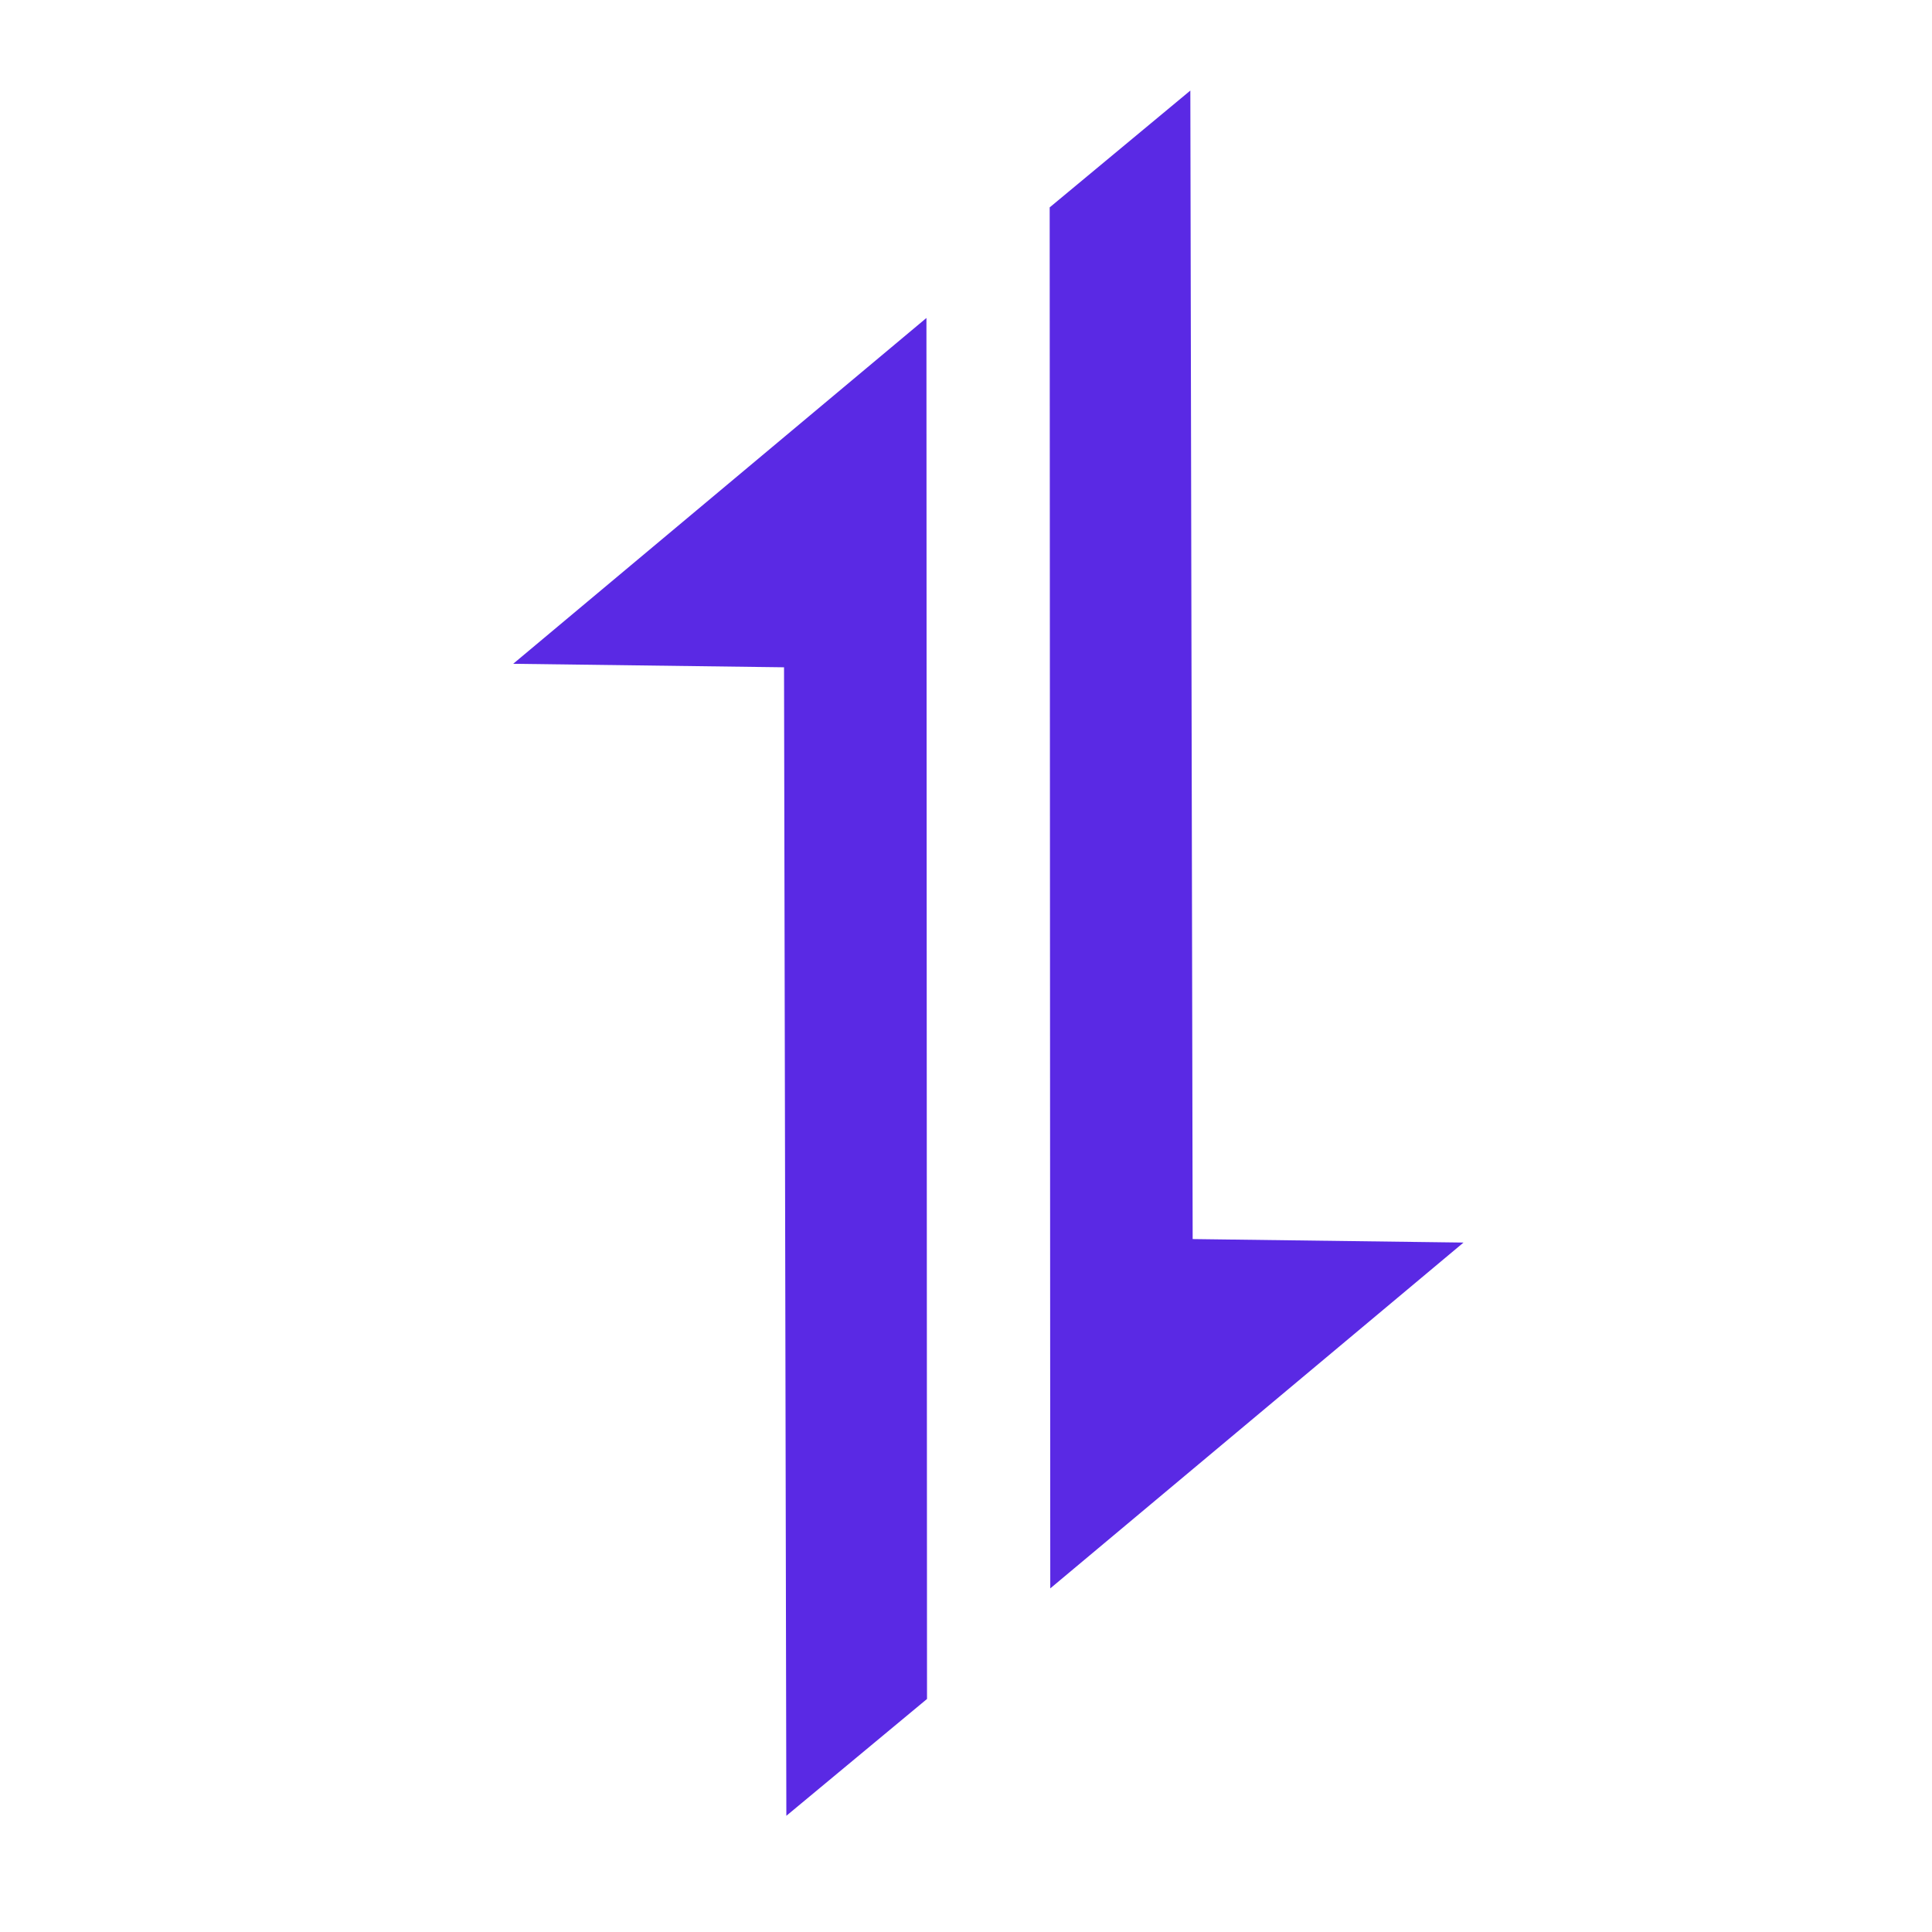
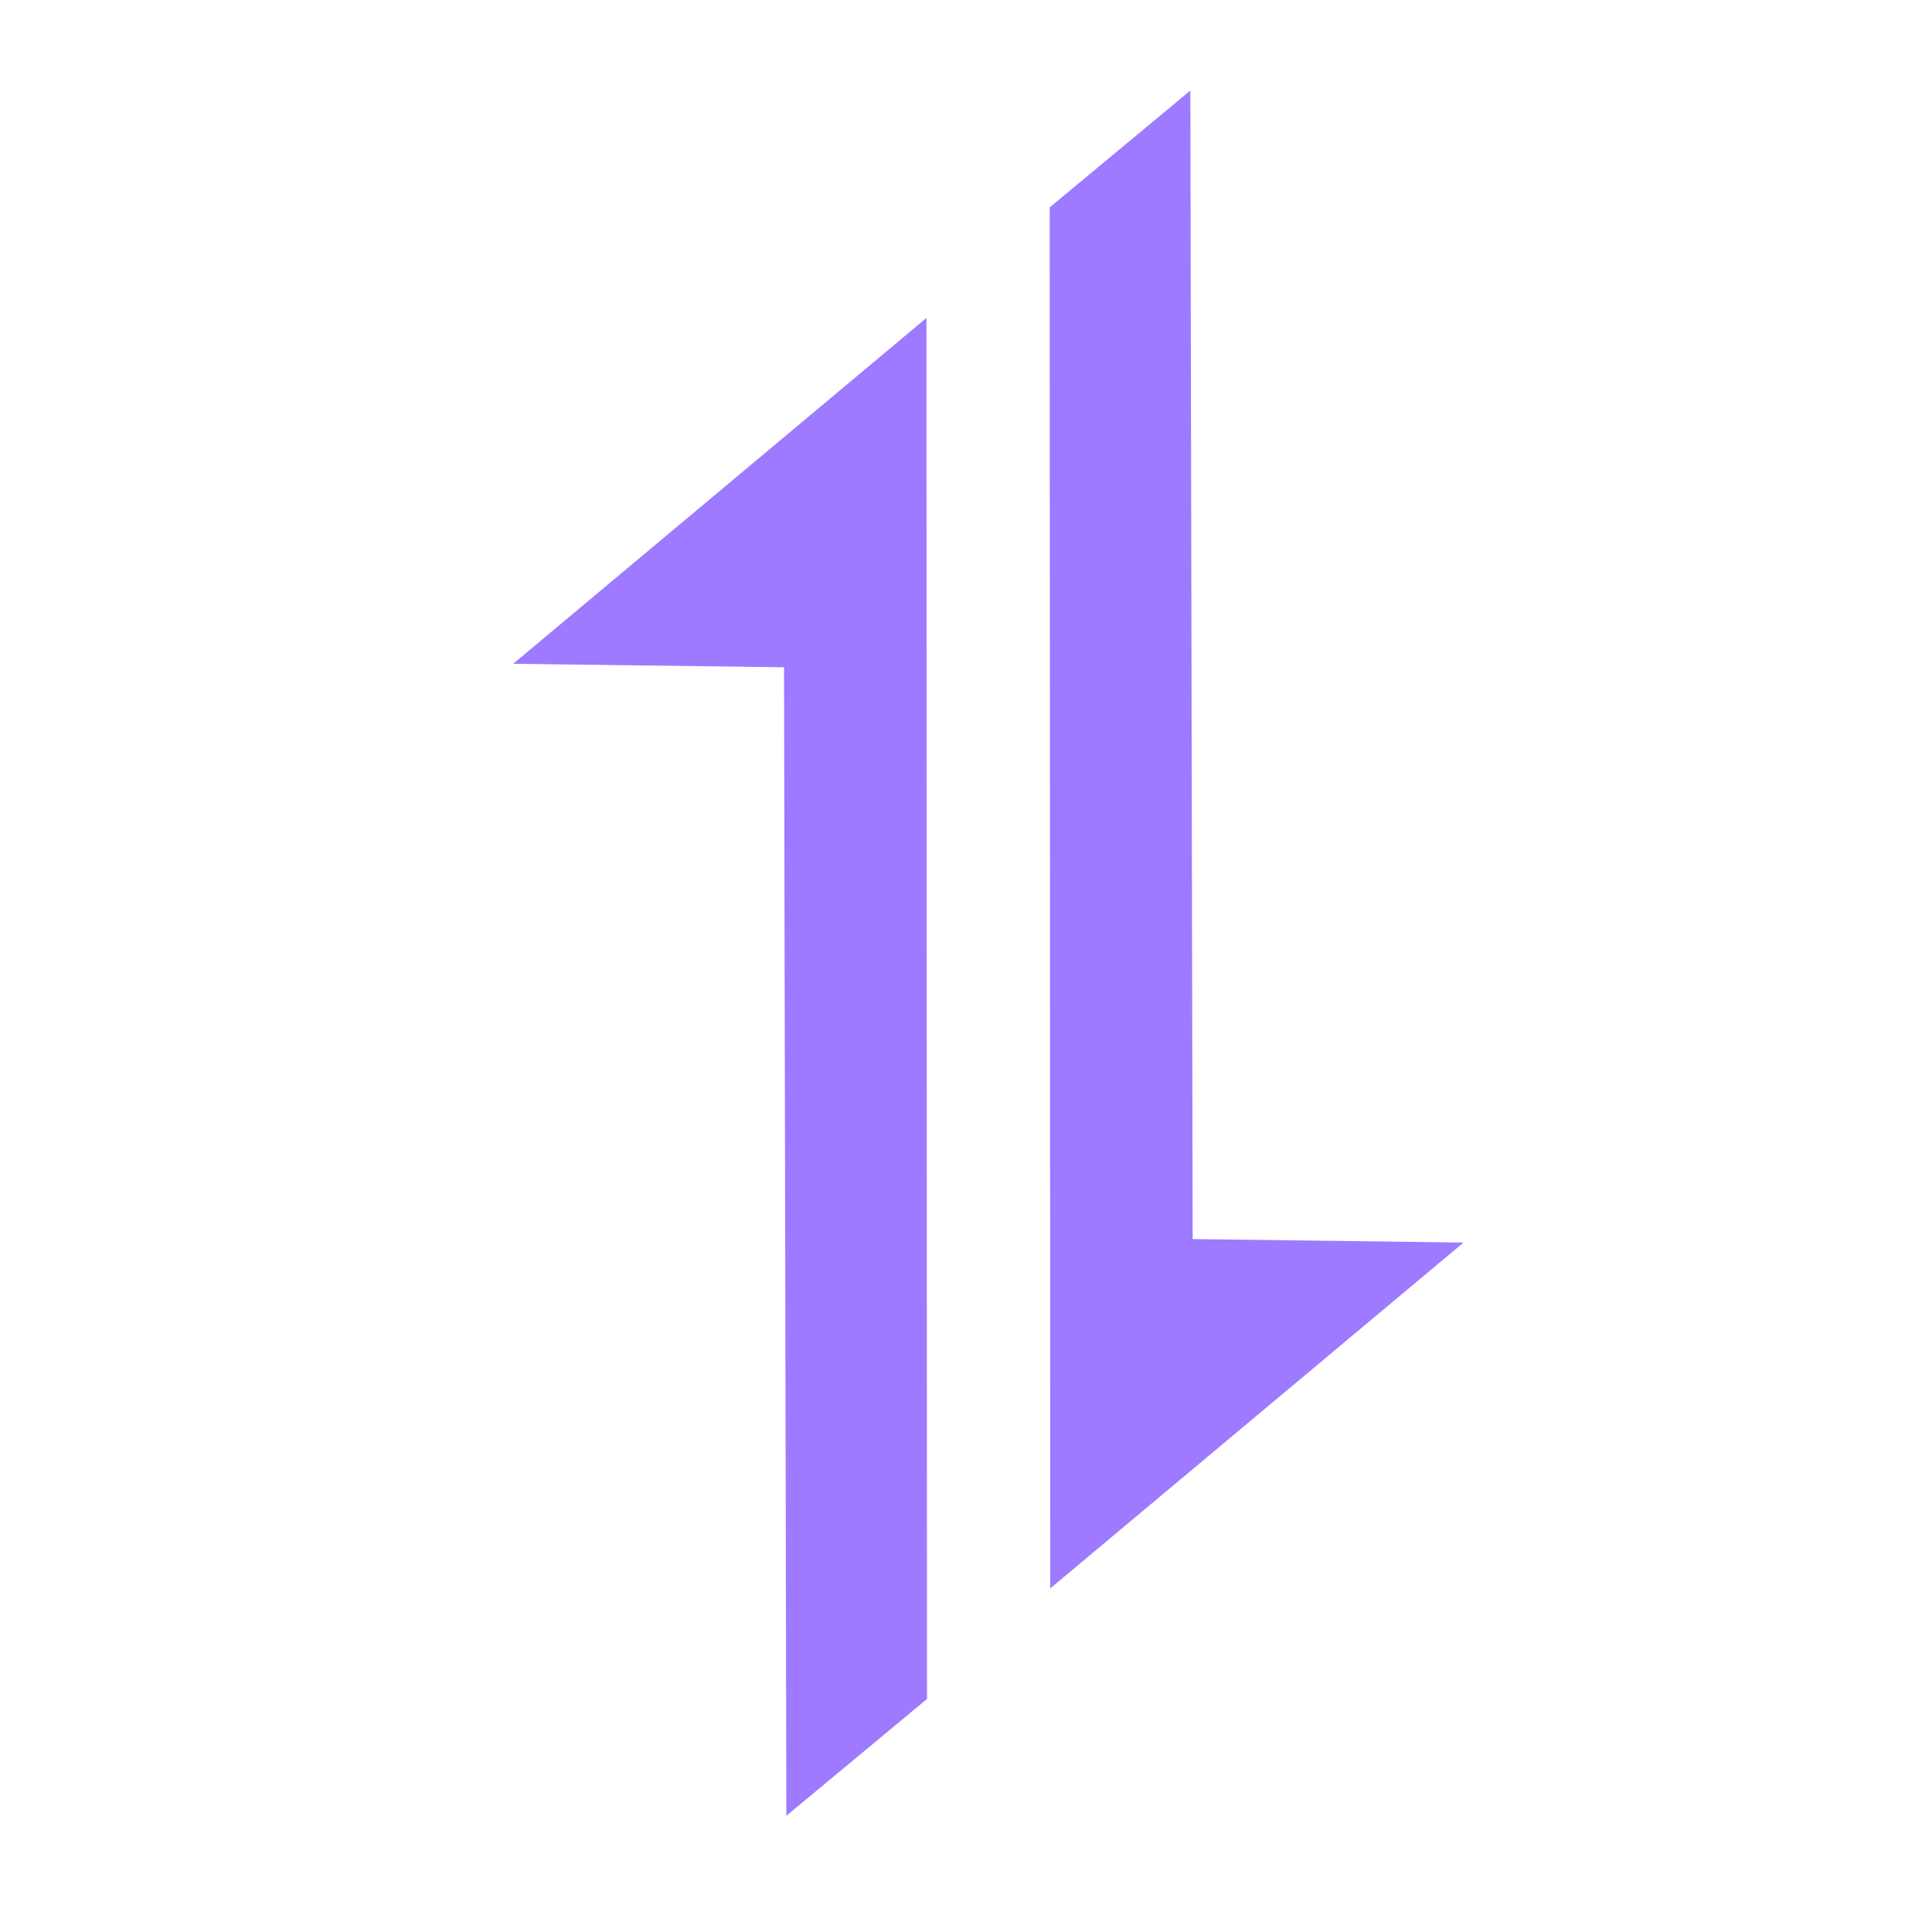
<svg xmlns="http://www.w3.org/2000/svg" viewBox="0 0 128 128">
-   <path fill="#5a29e4" d="m 34,43.978 27.379,-22.912 0.038,91.495 -9.319,7.74 -0.154,-76.091 z" />
-   <path fill="#5a29e4" d="M 96.962,82.323 69.583,105.235 69.544,13.74 78.863,6 l 0.154,76.091 z" />
+   <path fill="#9D7AFF" d="m 34,43.978 27.379,-22.912 0.038,91.495 -9.319,7.74 -0.154,-76.091 z" />
+   <path fill="#9D7AFF" d="M 96.962,82.323 69.583,105.235 69.544,13.74 78.863,6 l 0.154,76.091 z" />
</svg>
